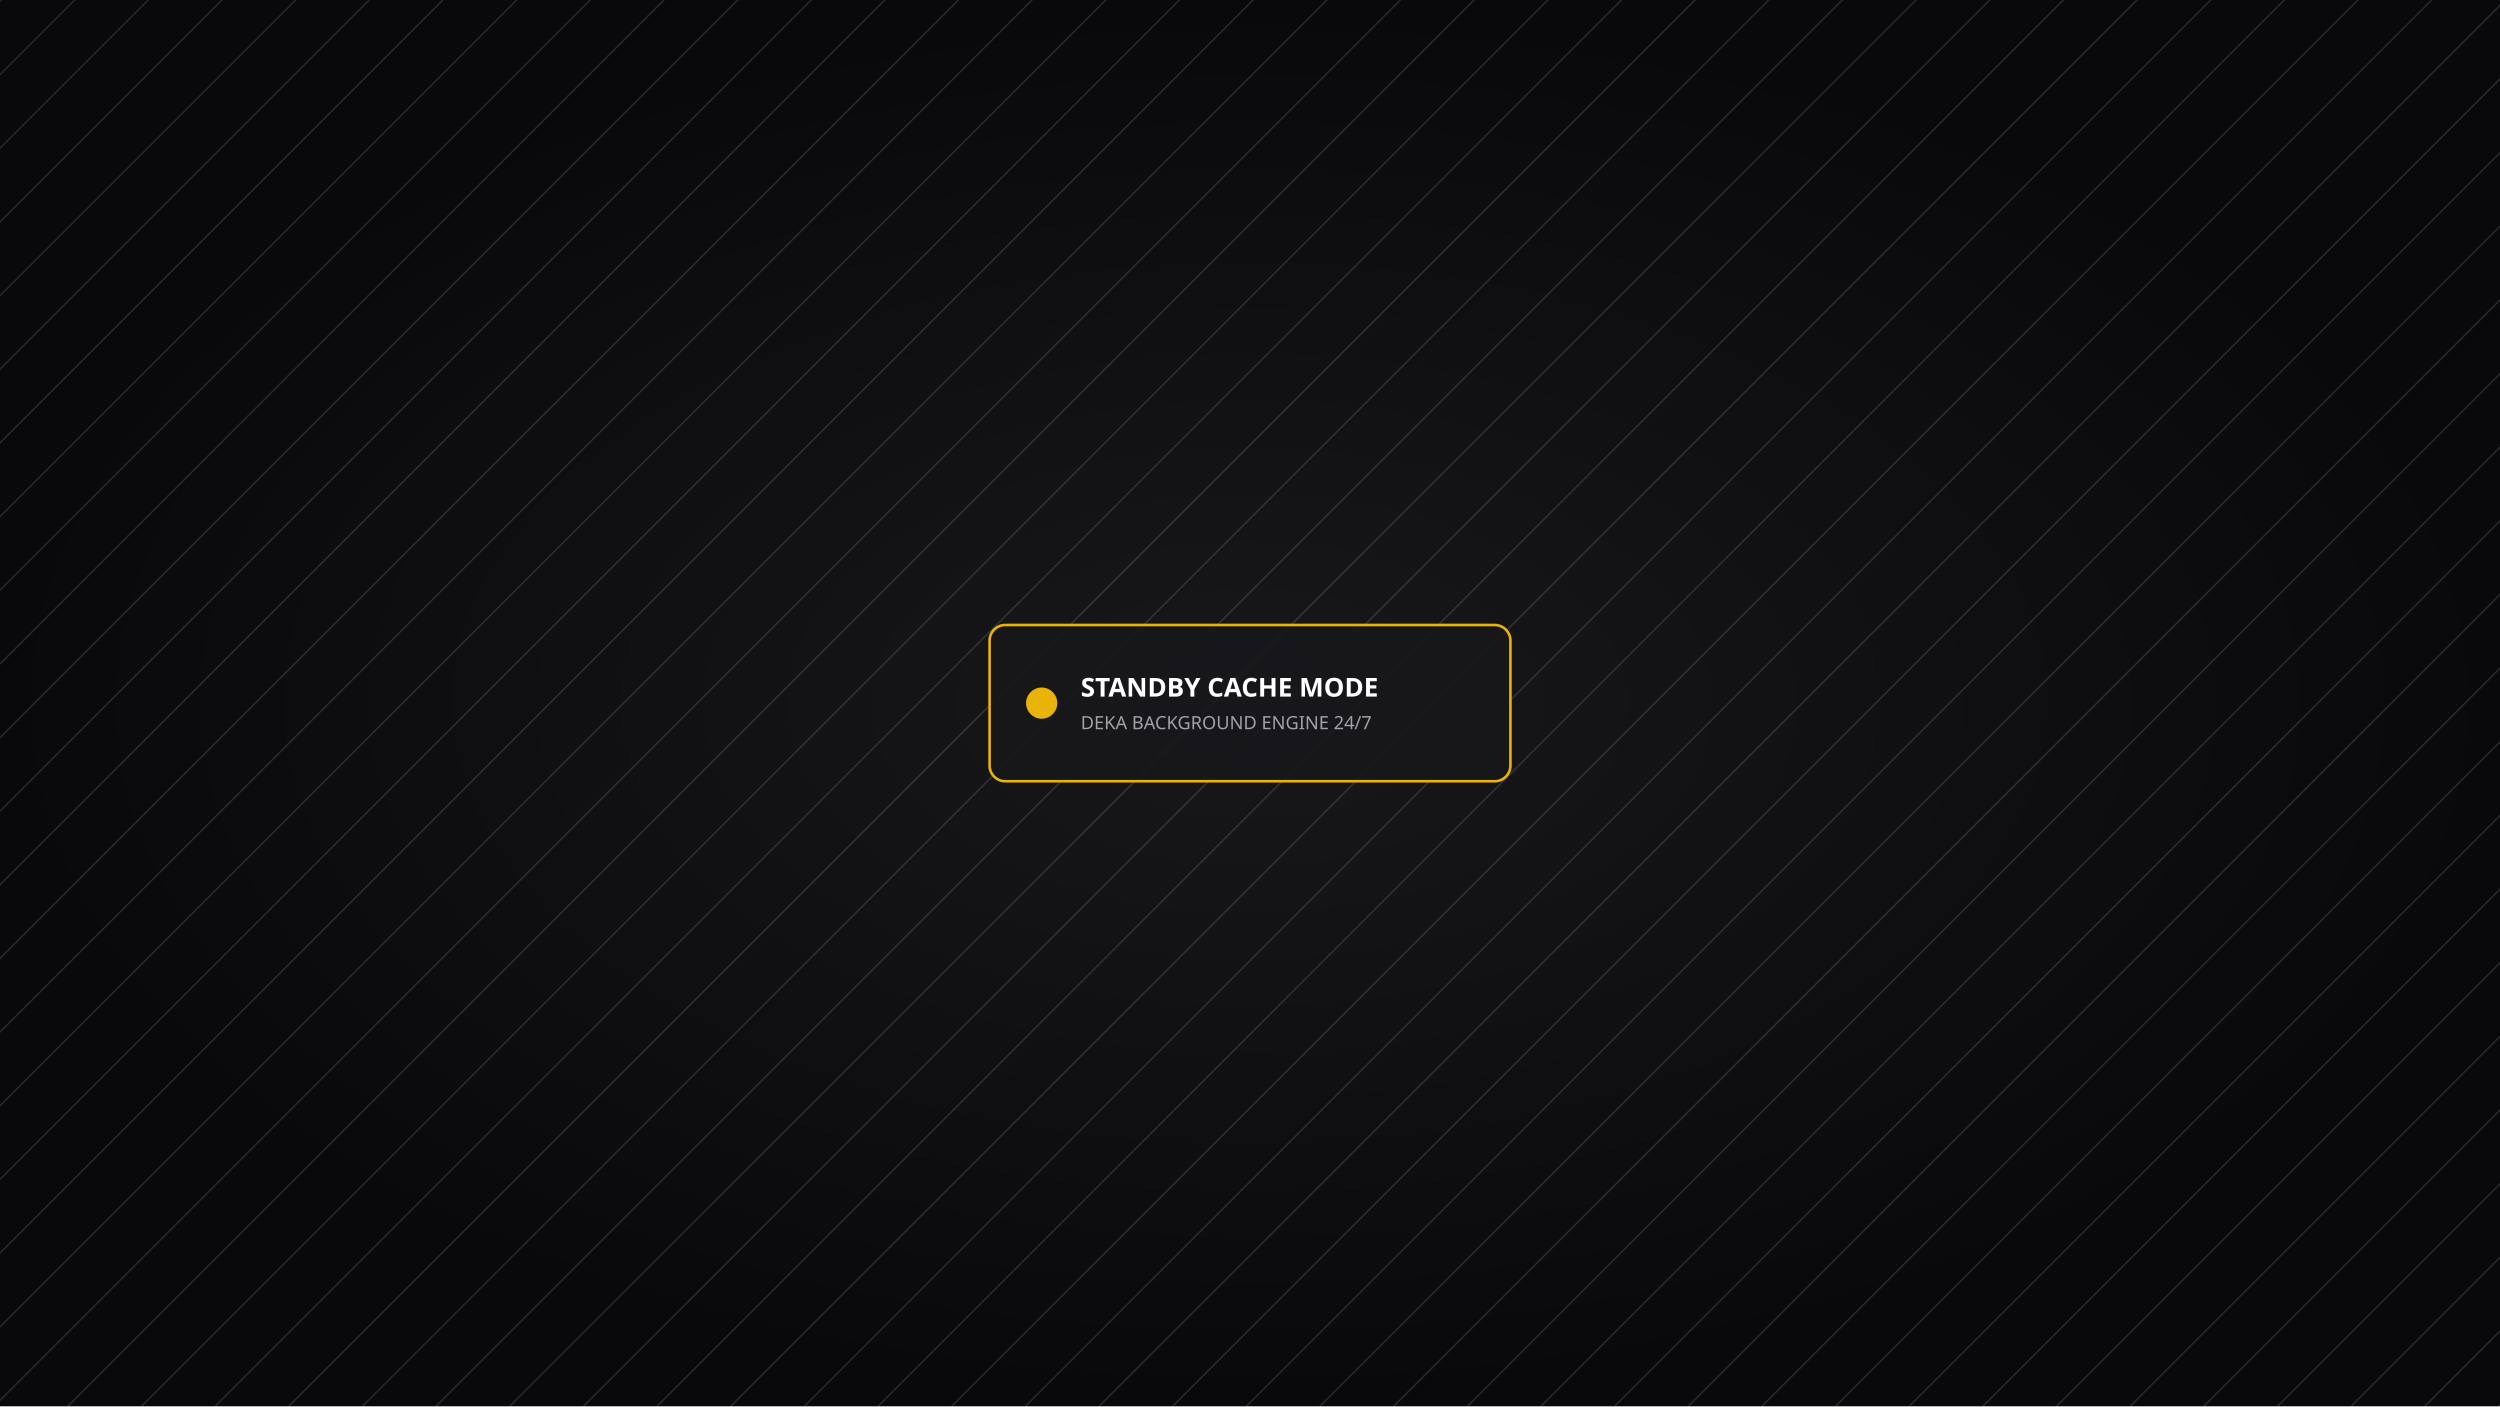
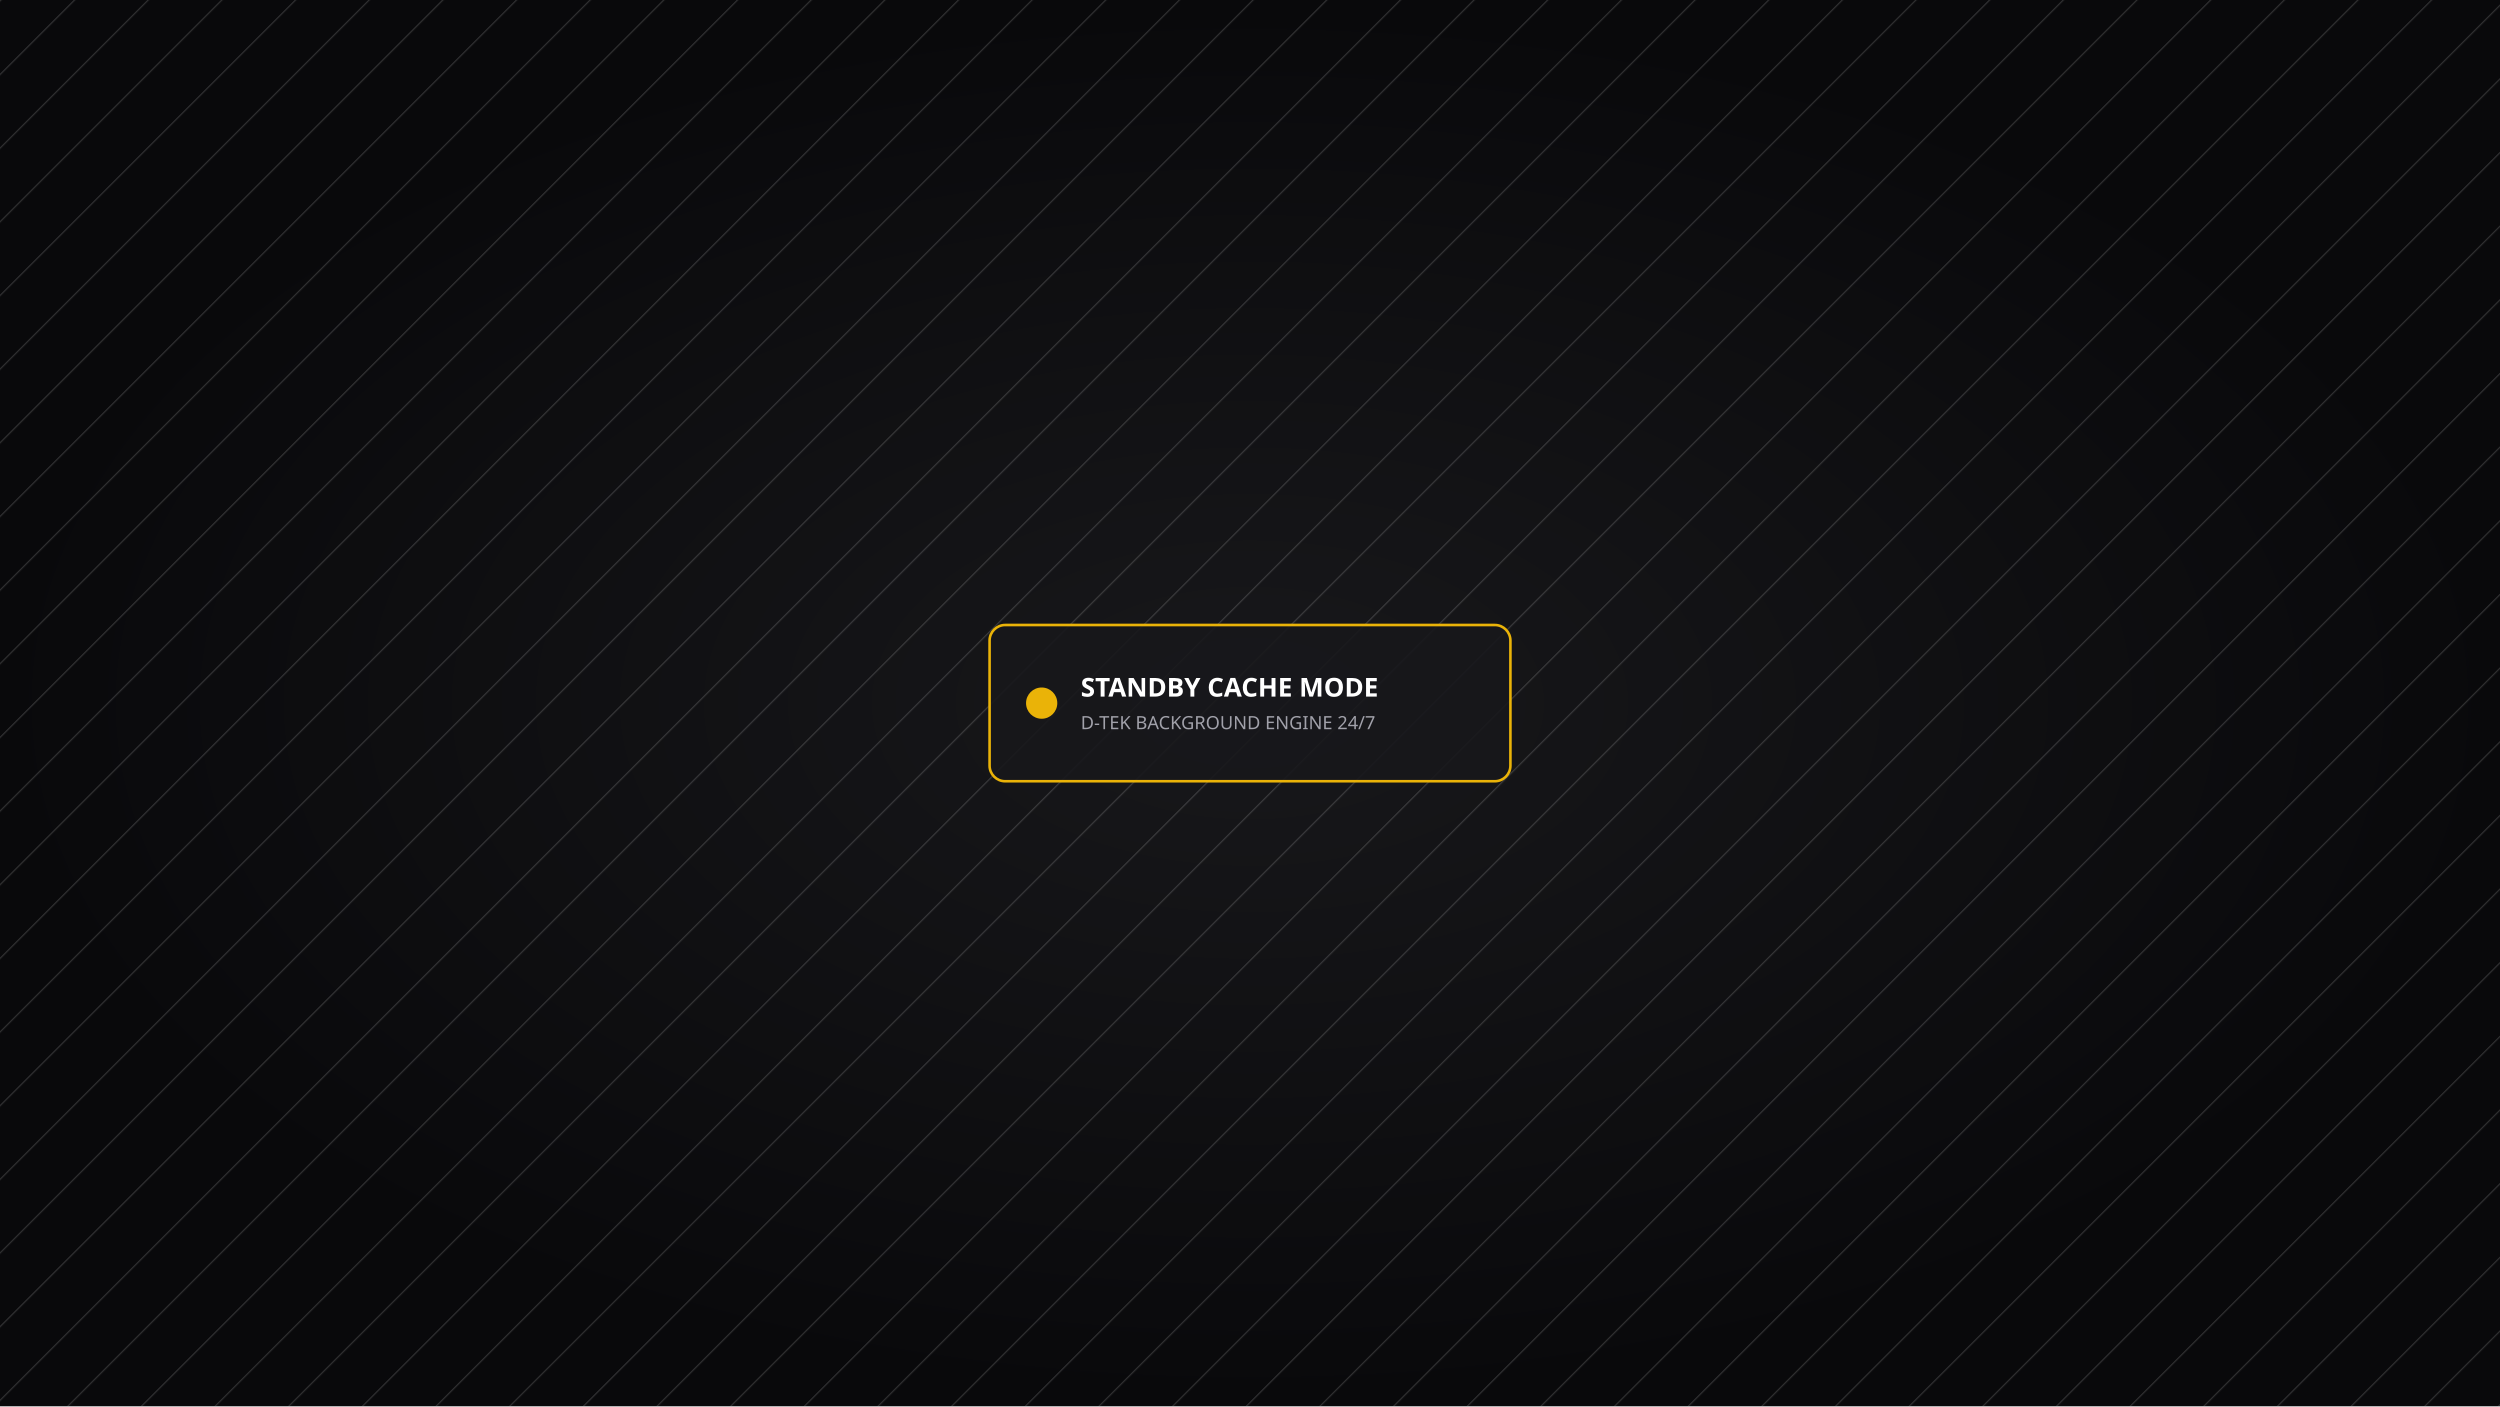
<svg xmlns="http://www.w3.org/2000/svg" viewBox="0 0 1920 1080" width="100%" height="100%">
  <defs>
    <radialGradient id="offlineGrad" cx="50%" cy="50%" r="50%">
      <stop offset="0%" stop-color="#18181b" />
      <stop offset="100%" stop-color="#09090b" />
    </radialGradient>
  </defs>
  <rect width="1920" height="1080" fill="url(#offlineGrad)" />
  <g opacity="0.15">
    <pattern id="diagStripes" width="40" height="40" patternTransform="rotate(45 0 0)" patternUnits="userSpaceOnUse">
      <line x1="0" y1="0" x2="0" y2="40" stroke="#ffffff" stroke-width="2" />
    </pattern>
    <rect width="1920" height="1080" fill="url(#diagStripes)" />
  </g>
  <rect x="760" y="480" width="400" height="120" rx="12" fill="rgba(24, 24, 27, 0.9)" stroke="#eab308" stroke-width="2" />
  <circle cx="800" cy="540" r="12" fill="#eab308">
    <animate attributeName="opacity" values="1;0.2;1" dur="1.5s" repeatCount="indefinite" />
  </circle>
  <text x="830" y="535" font-family="'Segoe UI', sans-serif" font-size="20" font-weight="bold" fill="#ffffff">STANDBY CACHE MODE</text>
-   <text x="830" y="560" font-family="'Segoe UI', sans-serif" font-size="14" fill="#a1a1aa">DEKA BACKGROUND ENGINE 24/7</text>
+   <text x="830" y="560" font-family="'Segoe UI', sans-serif" font-size="14" fill="#a1a1aa">D-TEK BACKGROUND ENGINE 24/7</text>
</svg>
